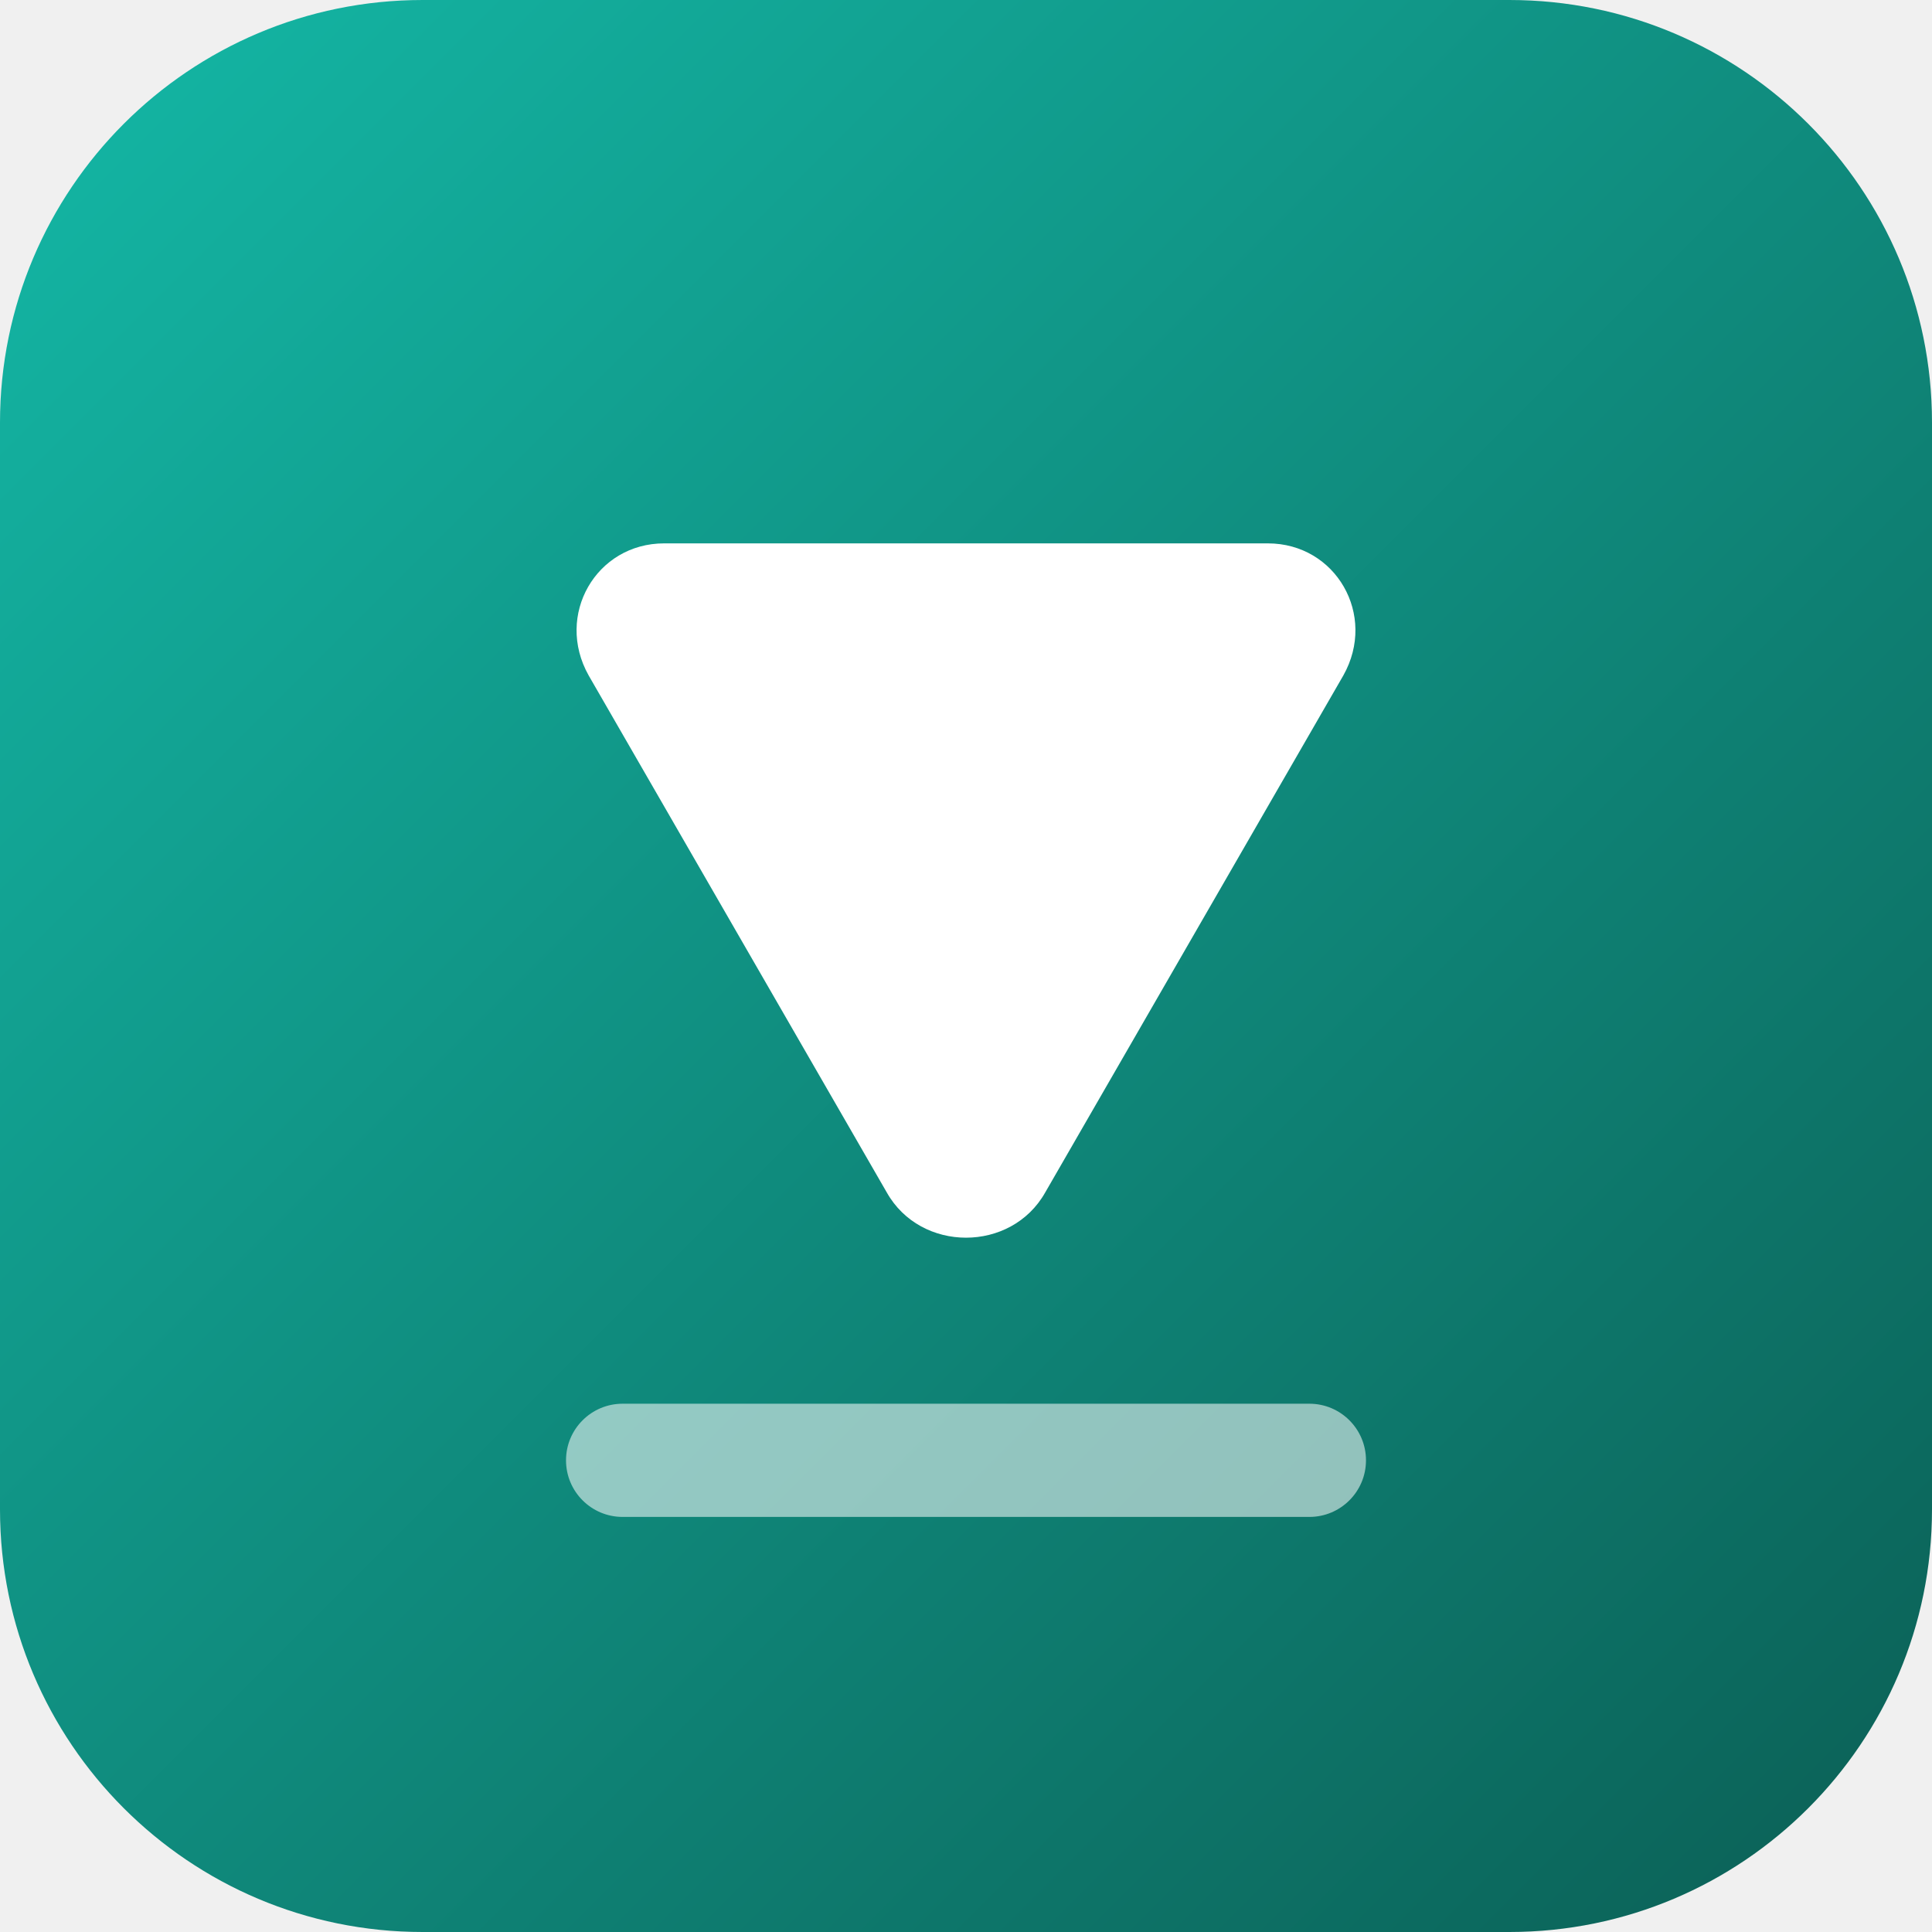
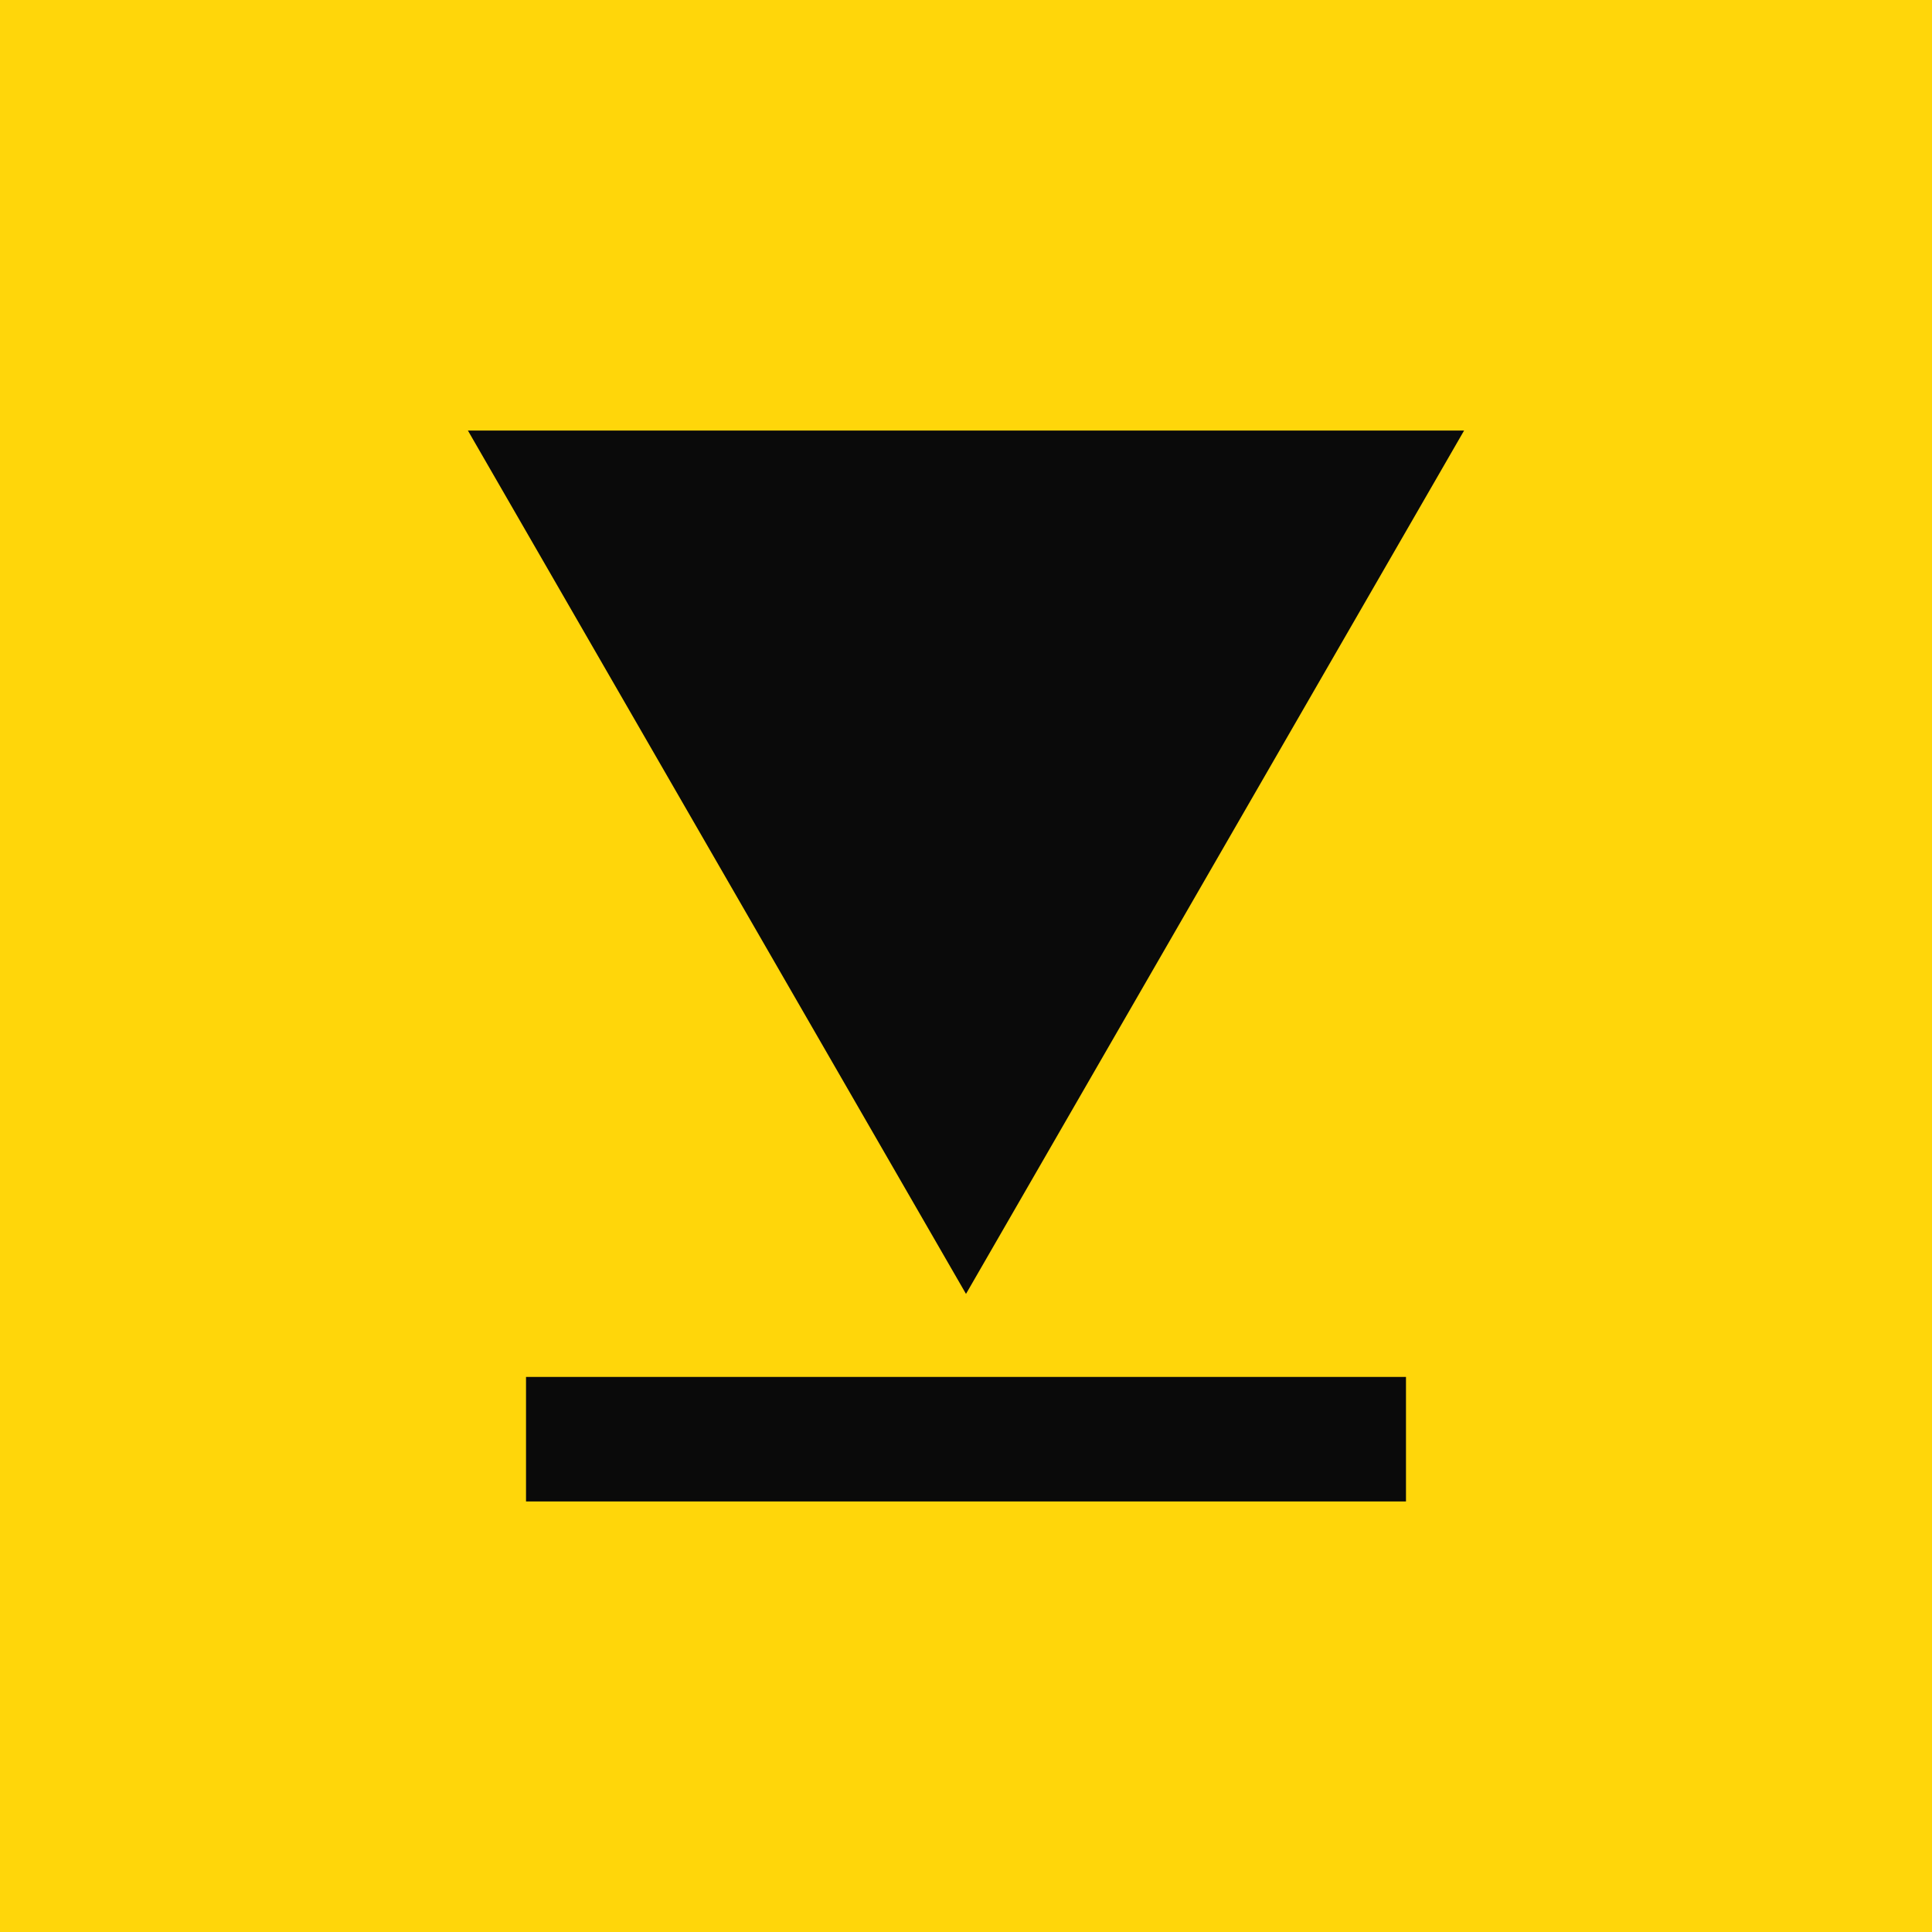
<svg xmlns="http://www.w3.org/2000/svg" width="512" height="512" viewBox="0 0 512 512" fill="none">
-   <defs>
-     <linearGradient id="bg" x1="0" y1="0" x2="512" y2="512" gradientUnits="userSpaceOnUse">
-       <stop stop-color="#14B8A6" />
-       <stop offset="1" stop-color="#0B5F55" />
-     </linearGradient>
-   </defs>
-   <rect width="512" height="512" rx="112" fill="url(#bg)" />
-   <path d="M170 150C170 132 189 121 205 130L342 209C358 218 358 242 342 251L205 330C189 339 170 328 170 310Z" transform="rotate(90 256 230)" fill="#fff" />
-   <rect x="150" y="372" width="212" height="30" rx="15" fill="#fff" fill-opacity=".55" />
+   <rect width="512" height="512" fill="#ffd60a" />
+   <g transform="translate(256 256) scale(1.1) translate(-256 -273)" fill="#0a0a0a">
+     <path d="M136 144H376L256 352Z" />
+     <rect x="150" y="372" width="212" height="30" />
+   </g>
</svg>
